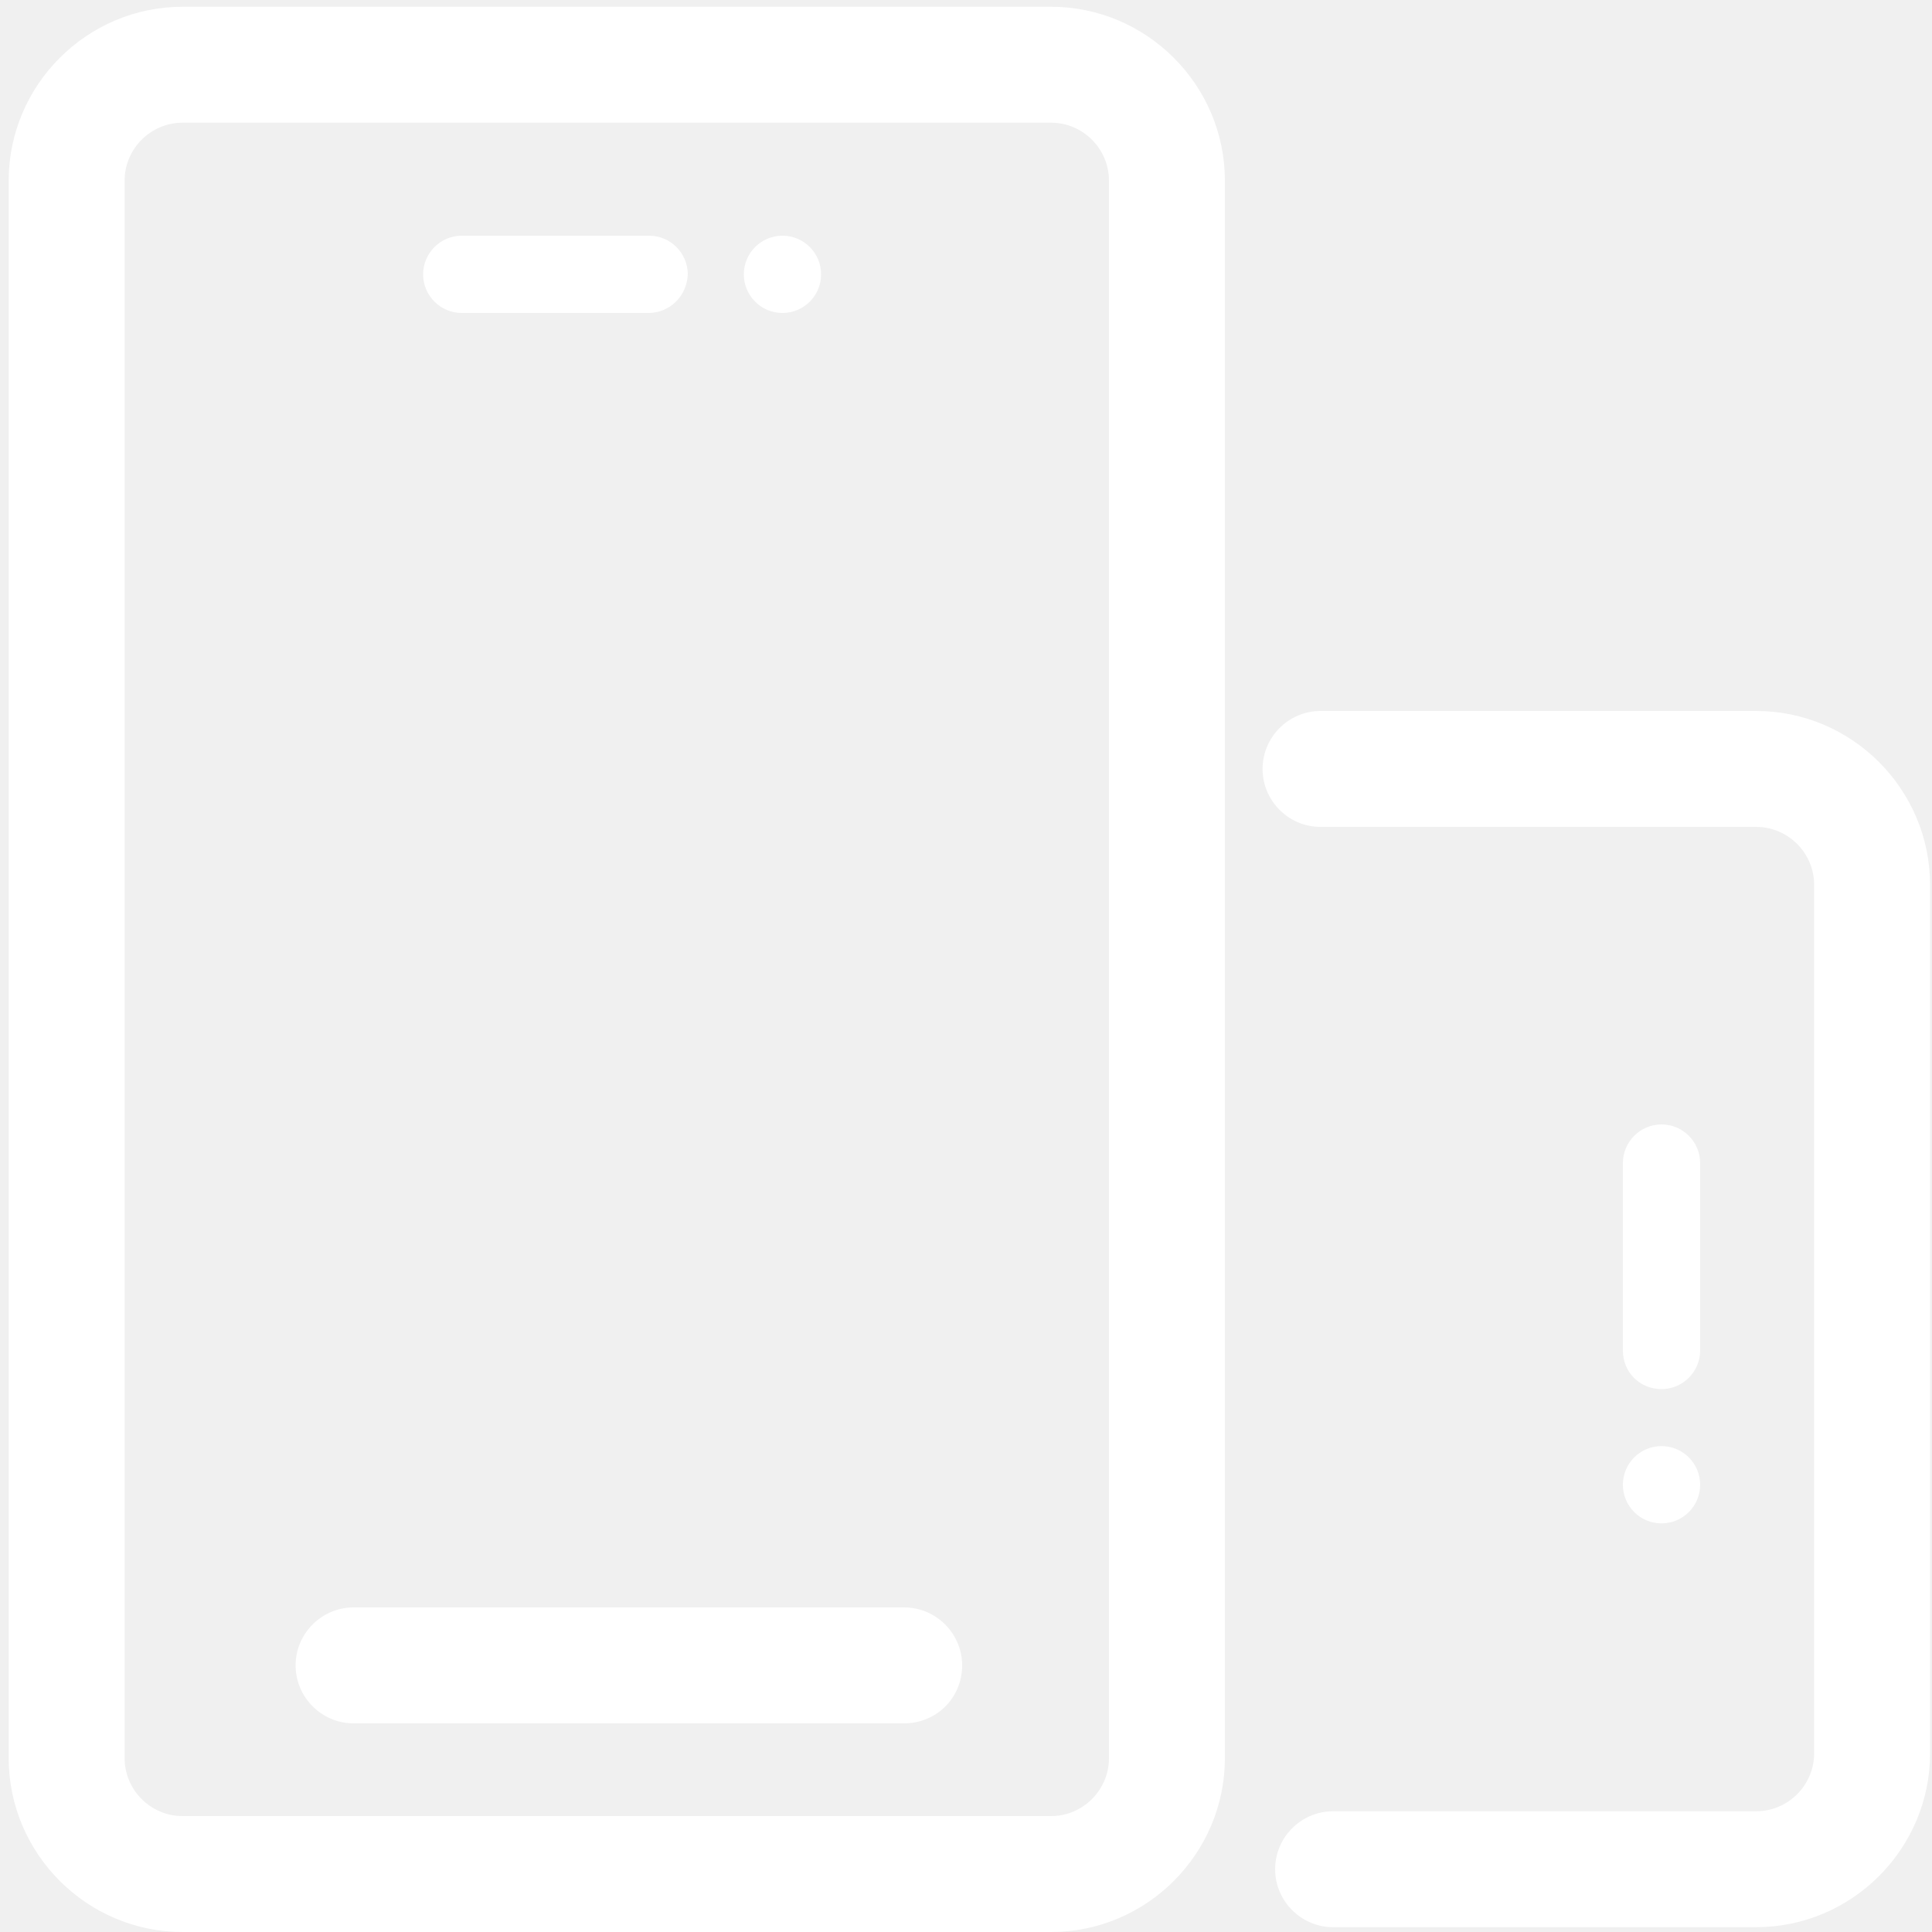
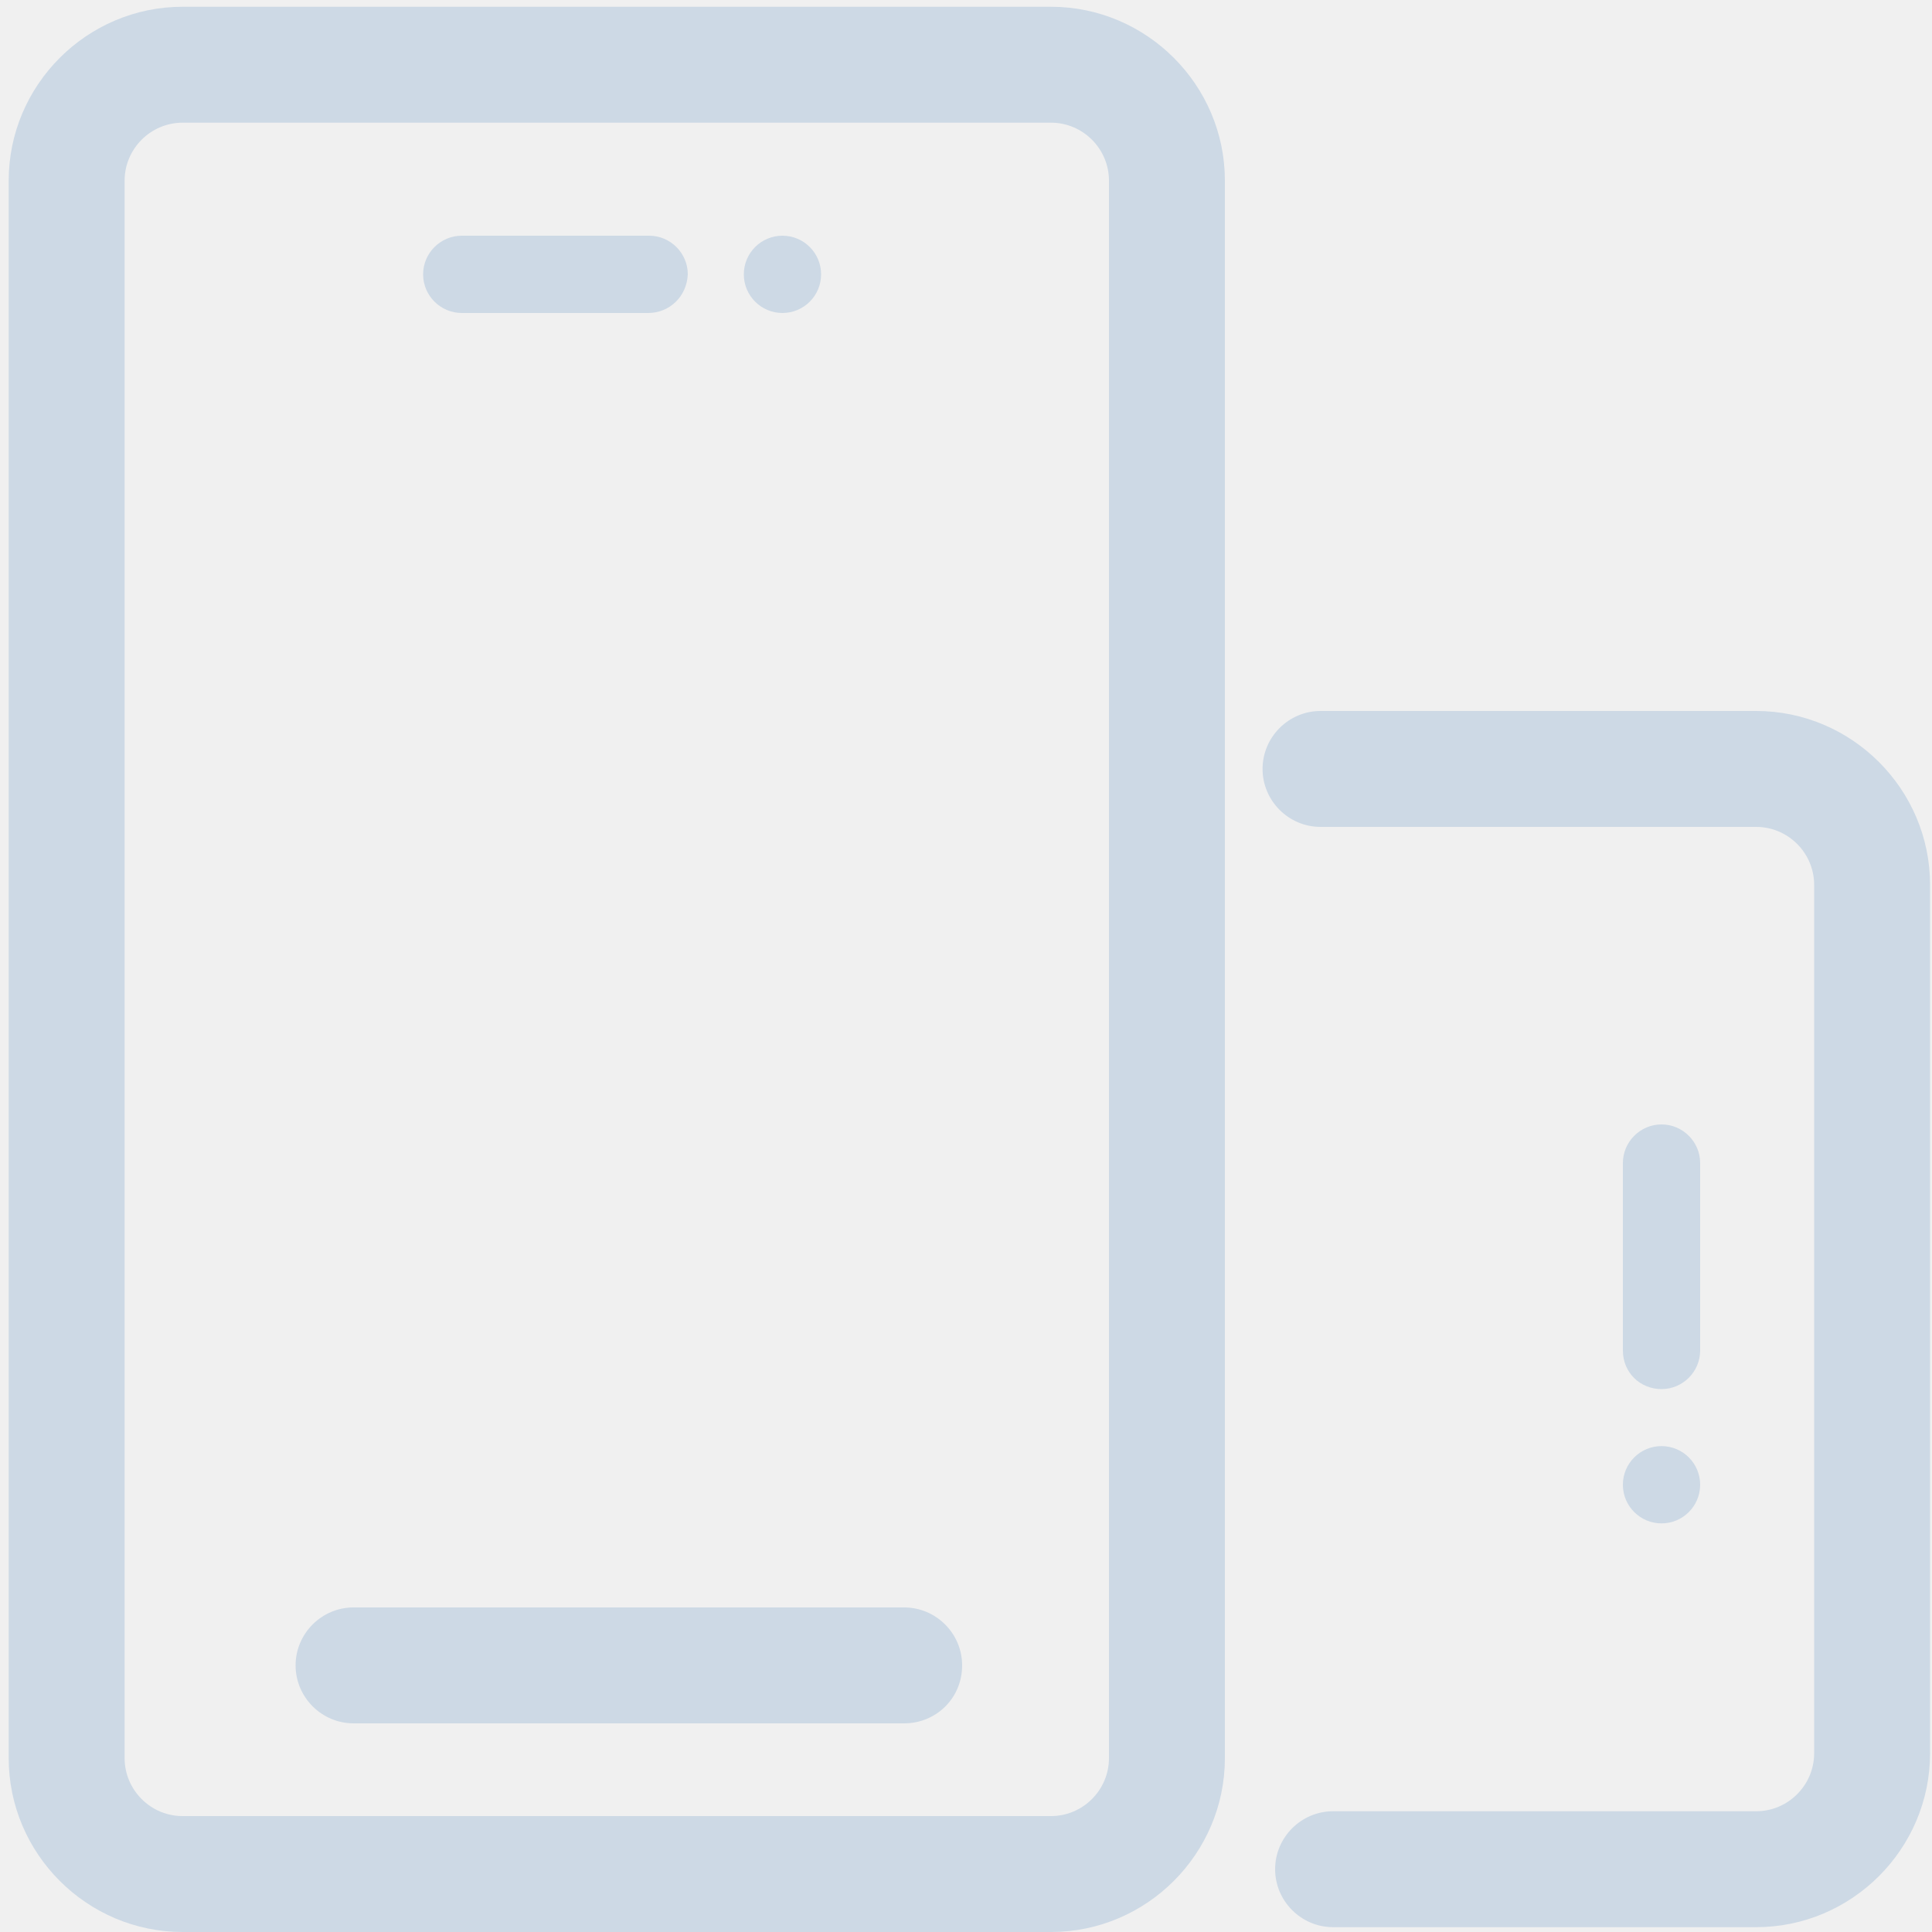
<svg xmlns="http://www.w3.org/2000/svg" t="1610670257931" class="icon" viewBox="0 0 1024 1024" version="1.1" p-id="20210" width="70" height="70">
  <defs>
    <style type="text/css" />
  </defs>
-   <path d="M479.232 913.408h-291.84c-16.896 0-30.72-13.824-30.72-30.72s13.824-30.72 30.72-30.72h291.84c16.896 0 30.72 13.824 30.72 30.72 0 17.408-13.824 30.72-30.72 30.72z" fill="#ffffff" p-id="20211" />
-   <path d="M557.056 1024h-460.288c-50.688 0-92.16-41.472-92.16-92.16V95.744c0-50.688 41.472-92.16 92.16-92.16h460.288c50.688 0 92.16 41.472 92.16 92.16V931.84c0 50.688-41.472 92.16-92.16 92.16z m-460.288-958.976c-16.896 0-30.72 13.824-30.72 30.72V931.84c0 16.896 13.824 30.72 30.72 30.72h460.288c16.896 0 30.72-13.824 30.72-30.72V95.744c0-16.896-13.824-30.72-30.72-30.72h-460.288z" fill="#ffffff" p-id="20212" />
-   <path d="M343.552 165.888h-98.816c-11.264 0-20.48-9.216-20.48-20.48s9.216-20.48 20.48-20.48h99.328c11.264 0 20.48 9.216 20.48 20.48-0.512 11.776-9.728 20.48-20.992 20.48z" fill="#ffffff" p-id="20213" />
-   <path d="M414.72 145.408m-20.48 0a20.48 20.48 0 1 0 40.96 0 20.48 20.48 0 1 0-40.96 0Z" fill="#ffffff" p-id="20214" />
-   <path d="M930.816 1021.44H706.56c-16.896 0-30.72-13.824-30.72-30.72s13.824-30.72 30.72-30.72h224.256c16.896 0 30.72-13.824 30.72-30.72v-460.288c0-16.896-13.824-30.72-30.72-30.72h-230.912c-16.896 0-30.72-13.824-30.72-30.72s13.824-30.72 30.72-30.72h230.912c50.688 0 92.16 41.472 92.16 92.16v460.288c0 50.688-41.472 92.16-92.16 92.16z" fill="#ffffff" p-id="20215" />
-   <path d="M860.16 715.776v-99.328c0-11.264 9.216-20.48 20.48-20.48s20.48 9.216 20.48 20.48v99.328c0 11.264-9.216 20.48-20.48 20.48s-20.48-8.704-20.48-20.48z" fill="#ffffff" p-id="20216" />
-   <path d="M880.64 786.944m-20.48 0a20.48 20.48 0 1 0 40.96 0 20.48 20.48 0 1 0-40.96 0Z" fill="#ffffff" p-id="20217" />
+   <path d="M479.232 913.408h-291.84c-16.896 0-30.72-13.824-30.72-30.72s13.824-30.72 30.72-30.72h291.84c16.896 0 30.72 13.824 30.72 30.72 0 17.408-13.824 30.72-30.72 30.72z" fill="#cdd9e5" p-id="20211" />
+   <path d="M557.056 1024h-460.288c-50.688 0-92.16-41.472-92.16-92.16V95.744c0-50.688 41.472-92.16 92.16-92.16h460.288c50.688 0 92.16 41.472 92.16 92.16V931.84c0 50.688-41.472 92.16-92.16 92.16z m-460.288-958.976c-16.896 0-30.72 13.824-30.72 30.72V931.84c0 16.896 13.824 30.72 30.72 30.72h460.288c16.896 0 30.72-13.824 30.72-30.72V95.744c0-16.896-13.824-30.72-30.72-30.72h-460.288z" fill="#cdd9e5" p-id="20212" />
+   <path d="M343.552 165.888h-98.816c-11.264 0-20.48-9.216-20.48-20.48s9.216-20.48 20.48-20.48h99.328c11.264 0 20.48 9.216 20.48 20.48-0.512 11.776-9.728 20.48-20.992 20.48z" fill="#cdd9e5" p-id="20213" />
+   <path d="M414.72 145.408m-20.48 0a20.48 20.48 0 1 0 40.96 0 20.48 20.48 0 1 0-40.96 0Z" fill="#cdd9e5" p-id="20214" />
+   <path d="M930.816 1021.44H706.56c-16.896 0-30.72-13.824-30.72-30.72s13.824-30.72 30.72-30.72h224.256c16.896 0 30.72-13.824 30.72-30.72v-460.288c0-16.896-13.824-30.72-30.72-30.72h-230.912c-16.896 0-30.72-13.824-30.72-30.72s13.824-30.72 30.72-30.72h230.912c50.688 0 92.16 41.472 92.16 92.16v460.288c0 50.688-41.472 92.16-92.16 92.16z" fill="#cdd9e5" p-id="20215" />
+   <path d="M860.16 715.776v-99.328c0-11.264 9.216-20.48 20.48-20.48s20.48 9.216 20.48 20.48v99.328c0 11.264-9.216 20.48-20.48 20.48s-20.48-8.704-20.48-20.48z" fill="#cdd9e5" p-id="20216" />
+   <path d="M880.64 786.944m-20.48 0a20.48 20.48 0 1 0 40.96 0 20.48 20.48 0 1 0-40.96 0Z" fill="#cdd9e5" p-id="20217" />
</svg>
